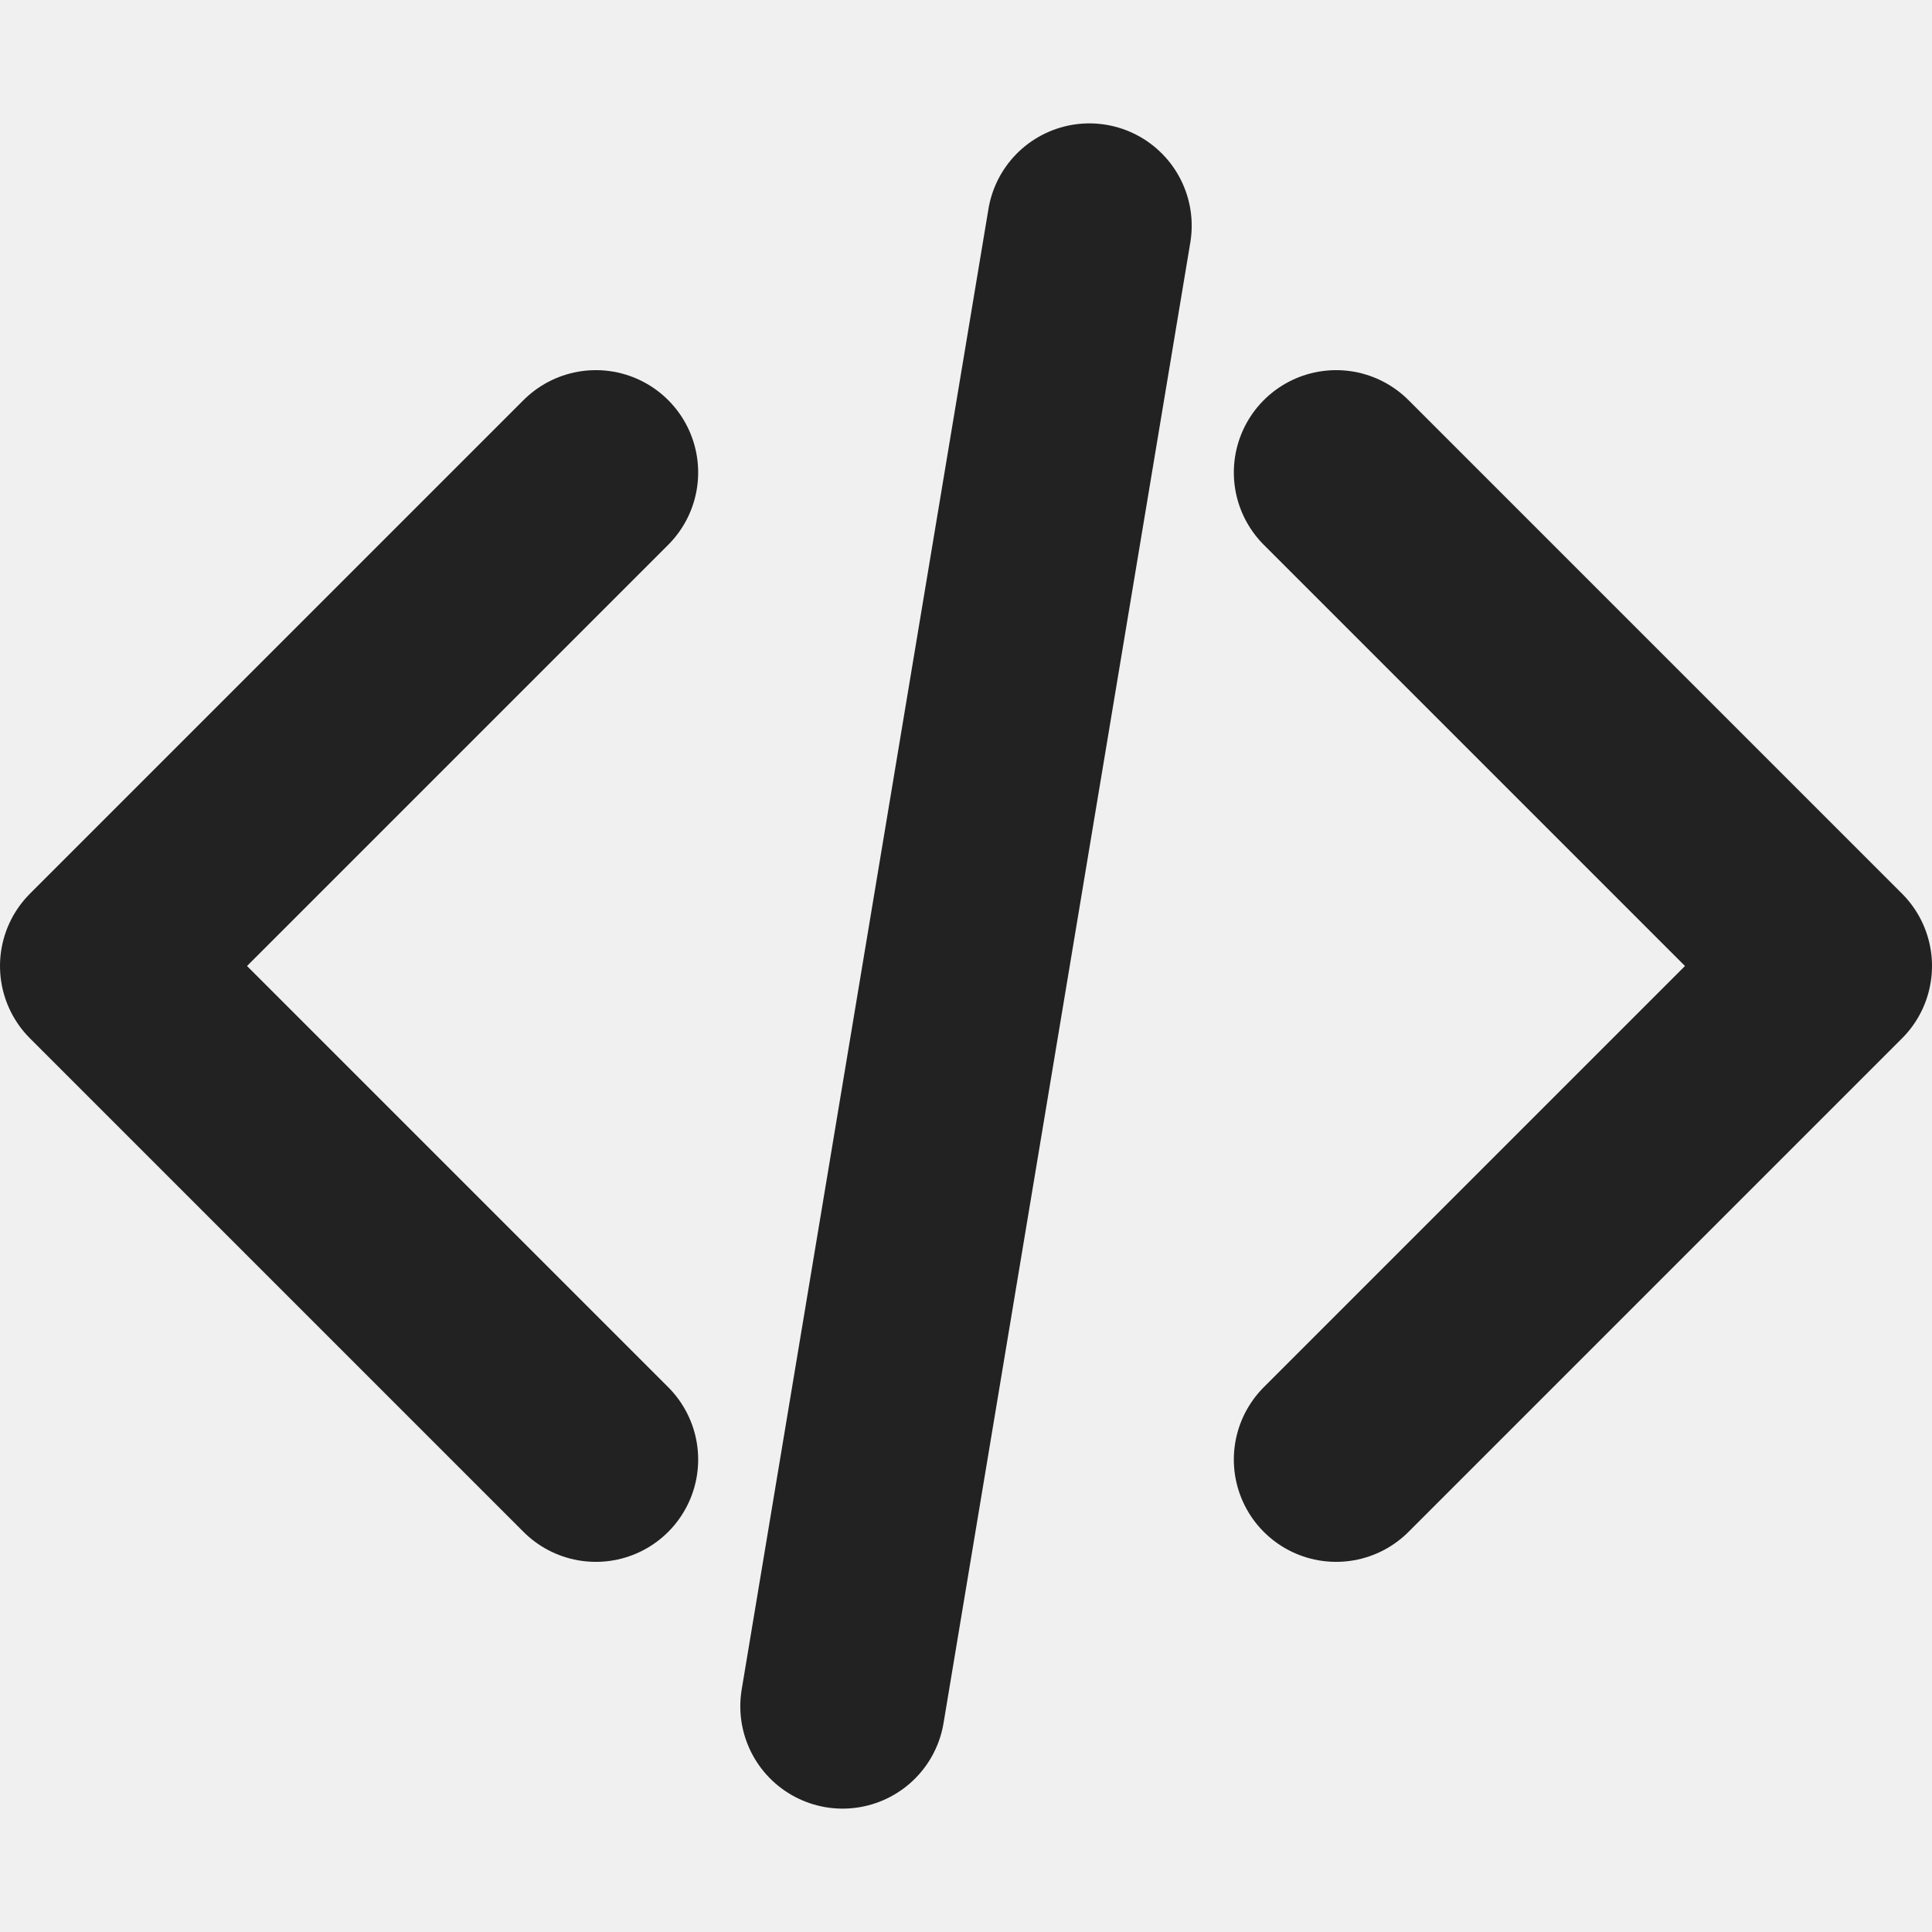
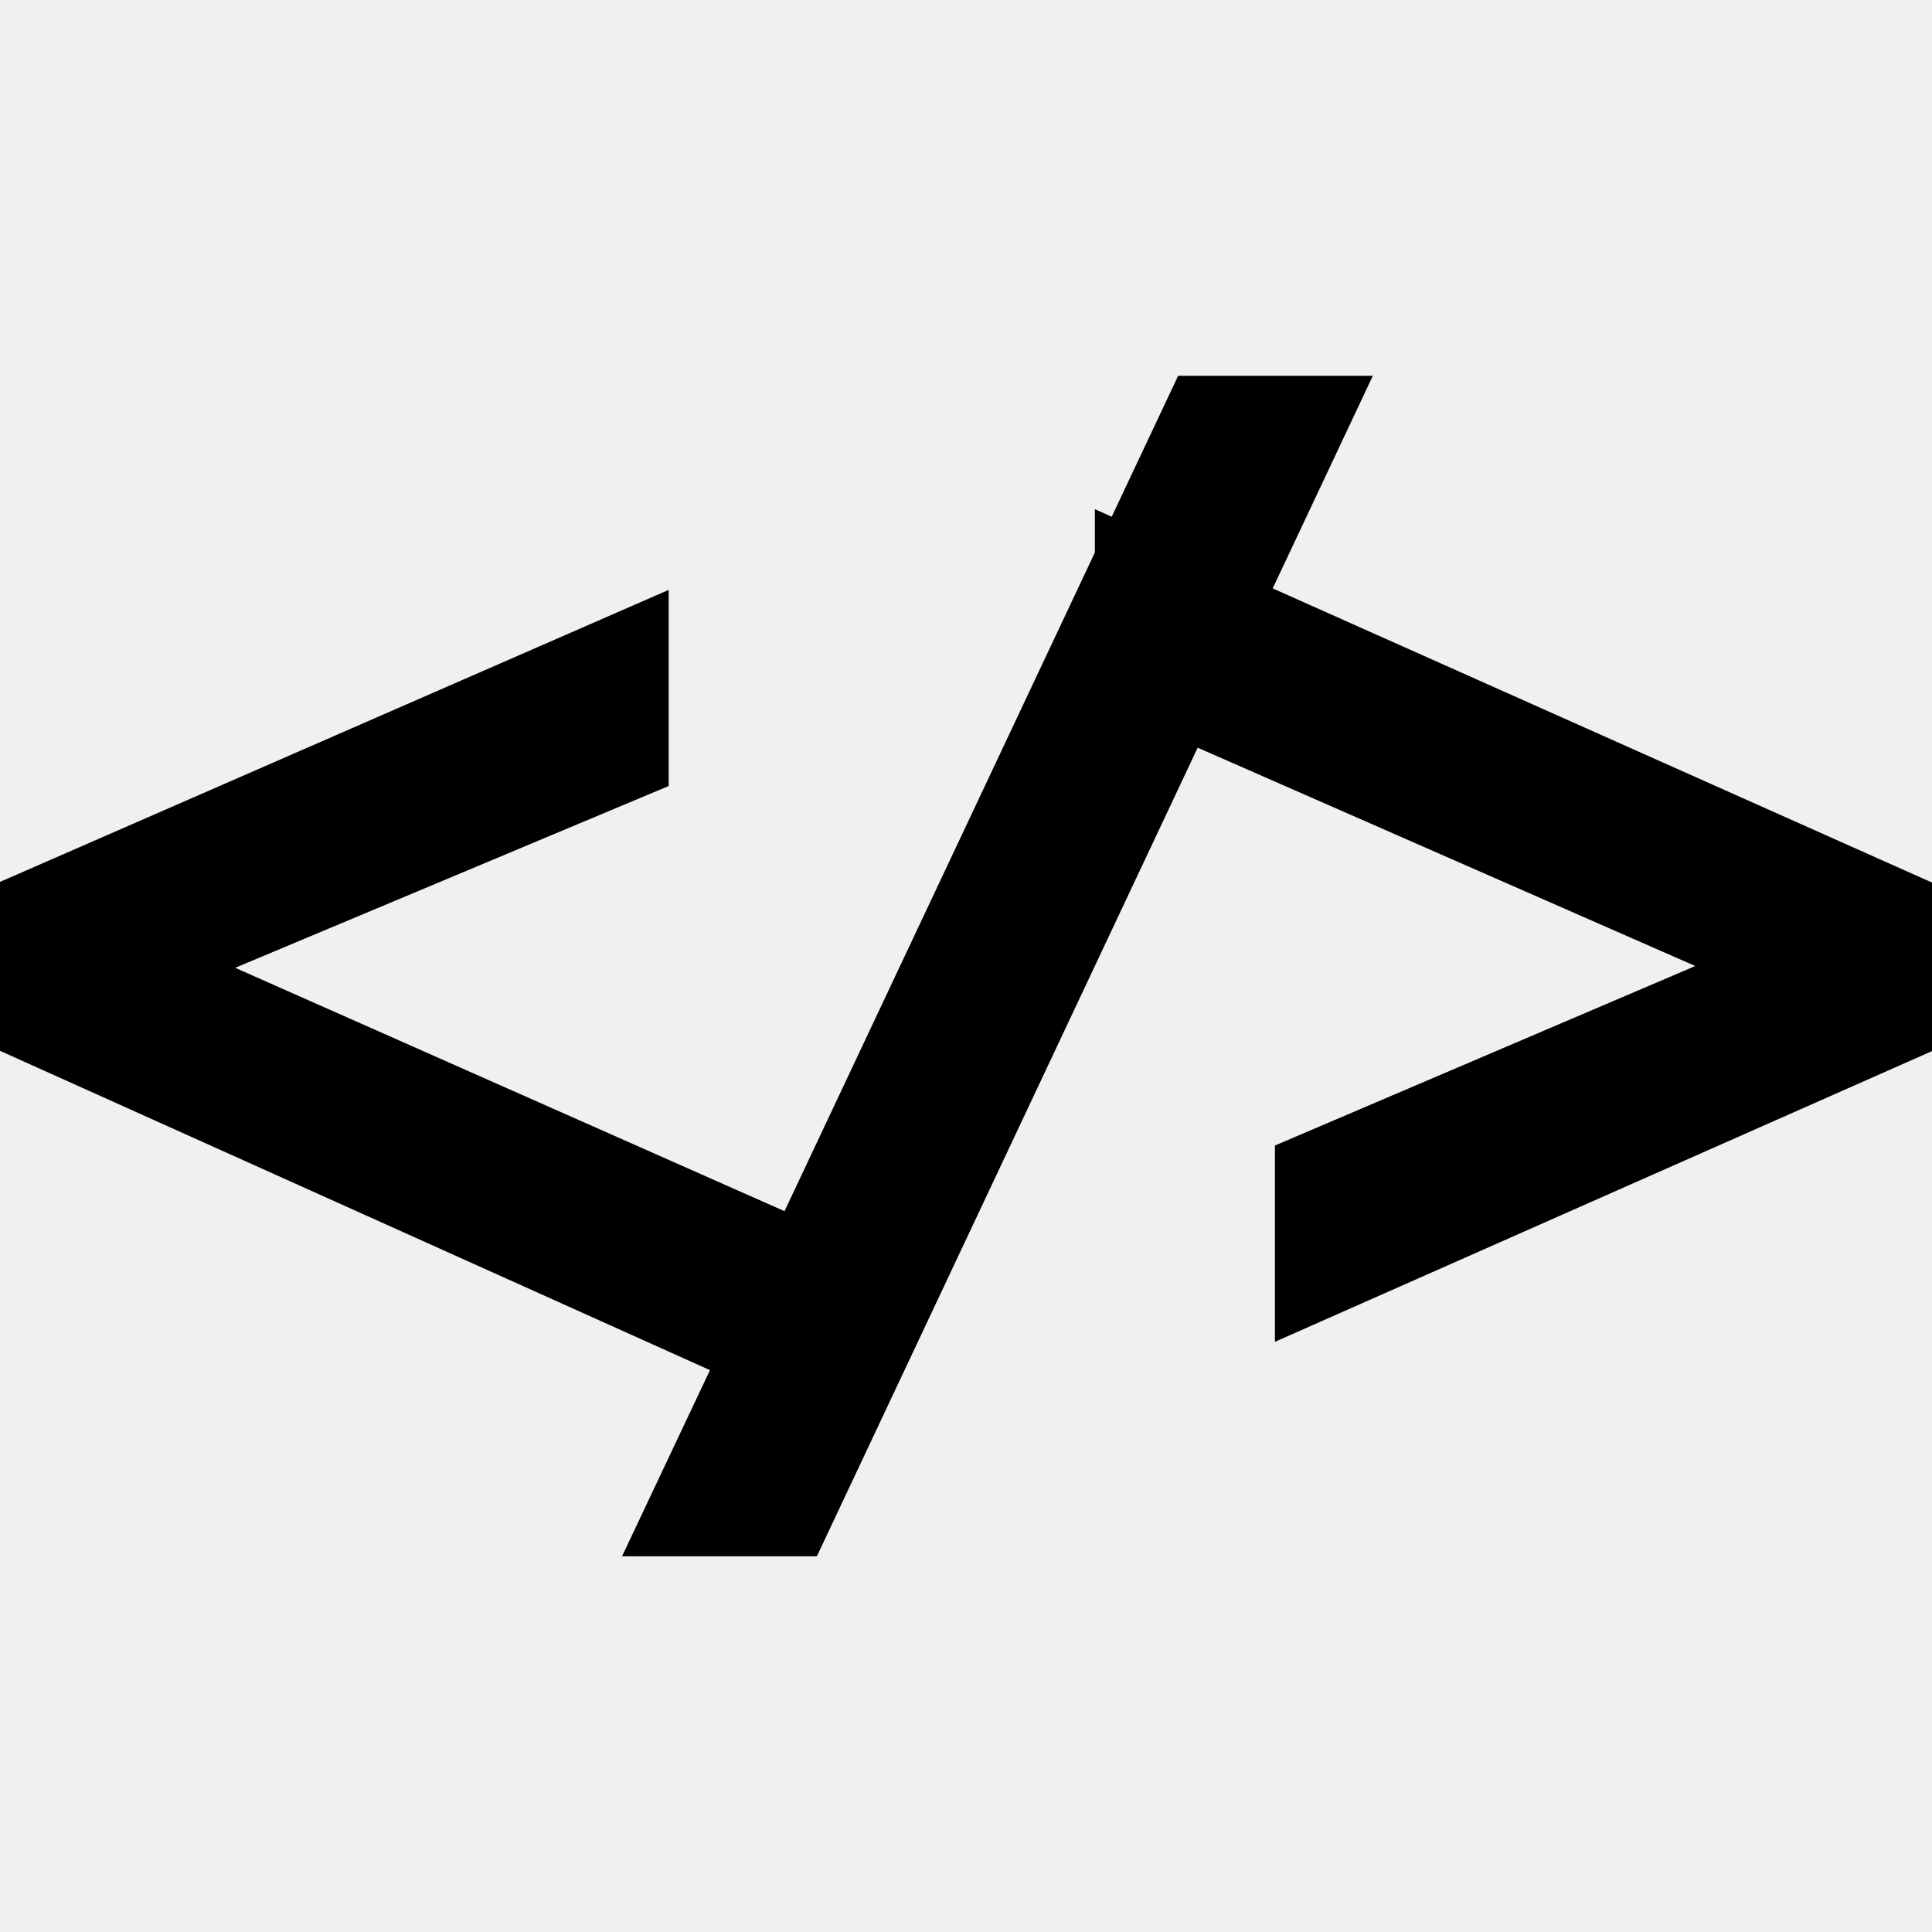
- <svg xmlns="http://www.w3.org/2000/svg" width="100" height="100" viewBox="0 0 160.5 140">
+ <svg xmlns="http://www.w3.org/2000/svg" width="100" height="100" viewBox="0 0 5 5" version="1.1" id="svg1">
  <style>
-         .st {
-         fill: none;
-         stroke: #222;
-         stroke-width: 17;
-         stroke-linecap: round;
-         stroke-linejoin: round;
-         stroke-miterlimit: 1
-         }
+       .st {
+       stroke-width:0.265
+       }

-         .st1 {
-         stroke: #222;
-         }
+       .st1 {
+       stroke: #000;
+       }

-         @media (prefers-color-scheme: dark) {
-         .st1 {
-         stroke: #ddd;
-         }
-         }
-     </style>
-   <path d="M49.5 111l-41-41 41-41M111 111l41-41-41-41" class="st st1" />
-   <path d="M70 131.5l20.5-123" class="st st1" />
+       @media (prefers-color-scheme: dark) {
+       .st1 {
+       stroke: #fff;
+       }
+       }
+    </style>
+   <g id="layer" transform="translate(-63.0306,-143.9389)">
+     <g id="g2" transform="translate(-0.419383,-0.5000009)">
+       <path d="m 65.464,147.919 0.081,-0.172 -1.799,-0.797 v -0.019 l 1.302,-0.546 v -0.217 l -1.516,0.662 v 0.22 z" class="st st1" id="path1" />
+       <path d="m 66.583,145.544 -1.038,2.203 0.041,0.018 -0.015,0.202 -0.106,-0.048 -0.196,0.415 h 0.211 l 1.005,-2.134 -0.069,-0.03 v -0.209 l 0.15,0.067 0.228,-0.484 z" class="st st1" id="path2" />
+       <path d="m 66.565,146.027 -0.082,0.173 1.666,0.731 v 0.019 l -1.267,0.541 v 0.217 l 1.485,-0.657 v -0.22 z" class="st st1" id="path3" />
+     </g>
+   </g>
</svg>
